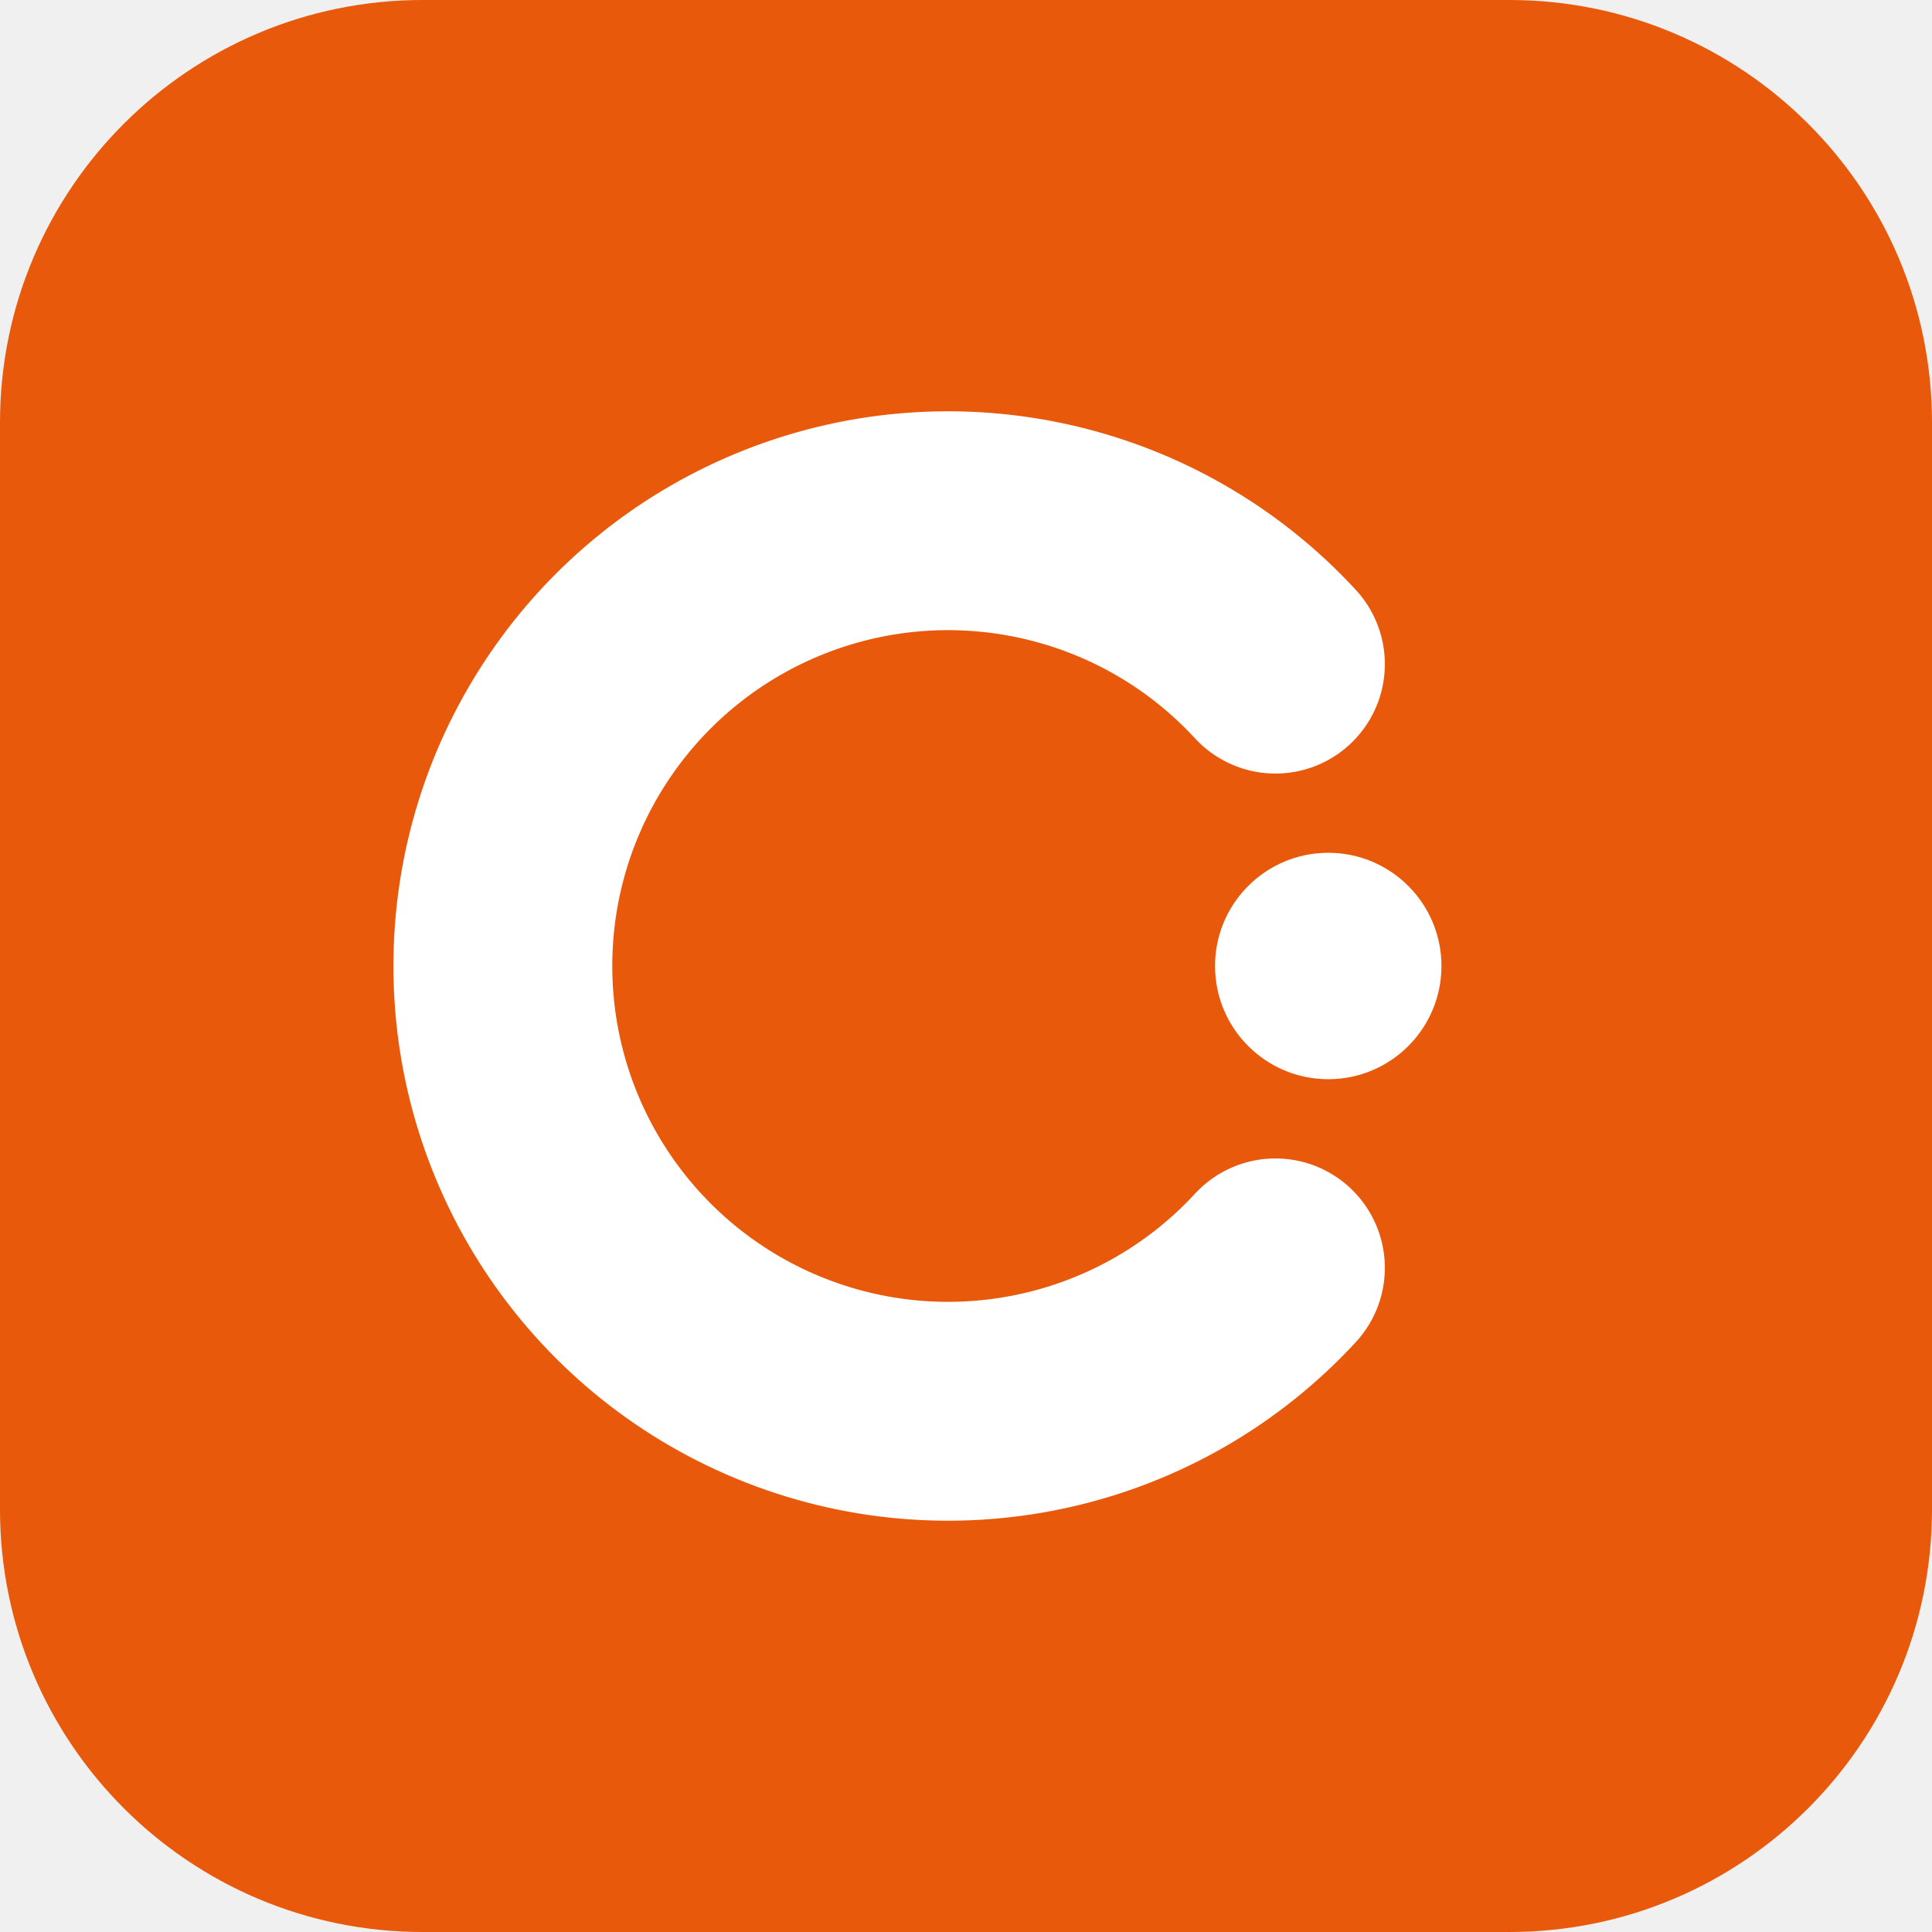
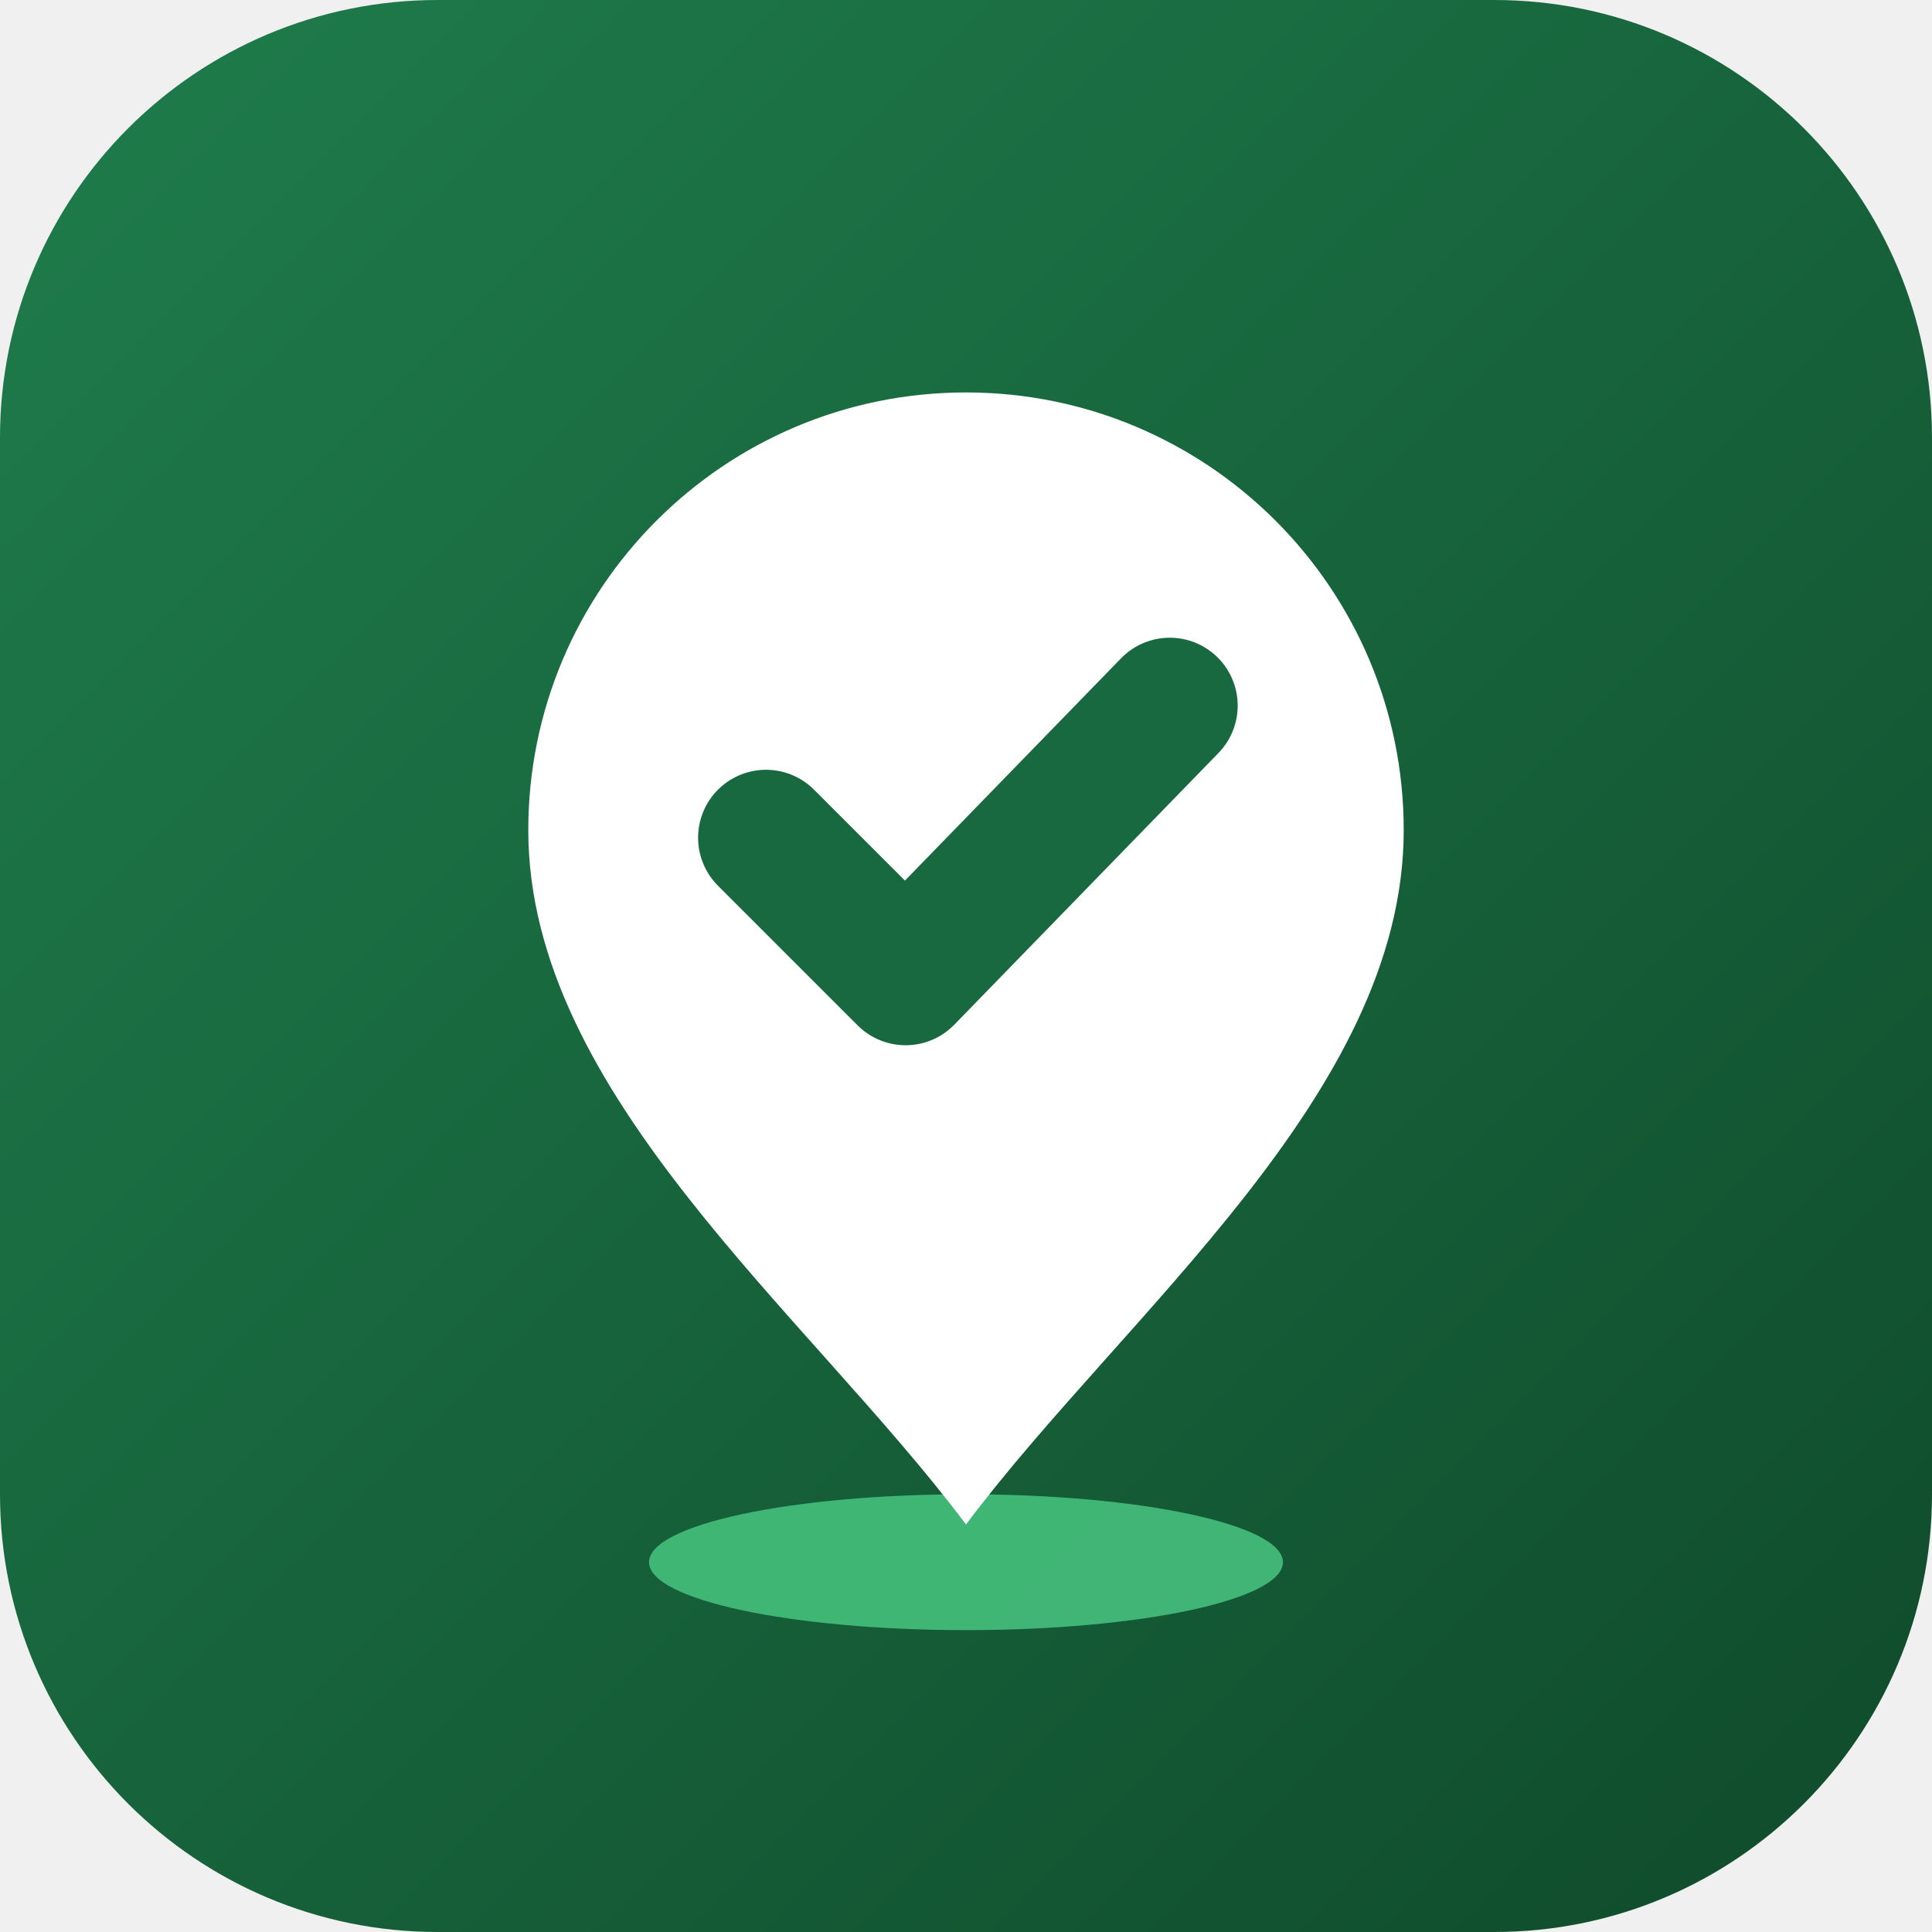
<svg xmlns="http://www.w3.org/2000/svg" viewBox="0 0 512 512">
-   <rect width="512" height="512" rx="112" fill="#e8590c" />
-   <path d="M338 176a118 118 0 1 0 0 160" fill="none" stroke="#fff" stroke-width="58" stroke-linecap="round" />
-   <circle cx="352" cy="256" r="30" fill="#fff" />
+   <defs>
+     <linearGradient id="bg" x1="0" y1="0" x2="1" y2="1">
+       <stop offset="0" stop-color="#1f7d4c" />
+       <stop offset="1" stop-color="#0f4a2b" />
+     </linearGradient>
+   </defs>
+   <rect width="512" height="512" rx="116" fill="url(#bg)" />
+   <ellipse cx="256" cy="414" rx="84" ry="18" fill="#48C680" opacity=".85" />
+   <path d="M256 404C214 348 140 290 140 220a116 116 0 0 1 232 0c0 70-74 128-116 184Z" fill="#fff" />
+   <path d="M203 222l37 37 70-72" fill="none" stroke="#18693F" stroke-width="36" stroke-linecap="round" stroke-linejoin="round" />
</svg>
